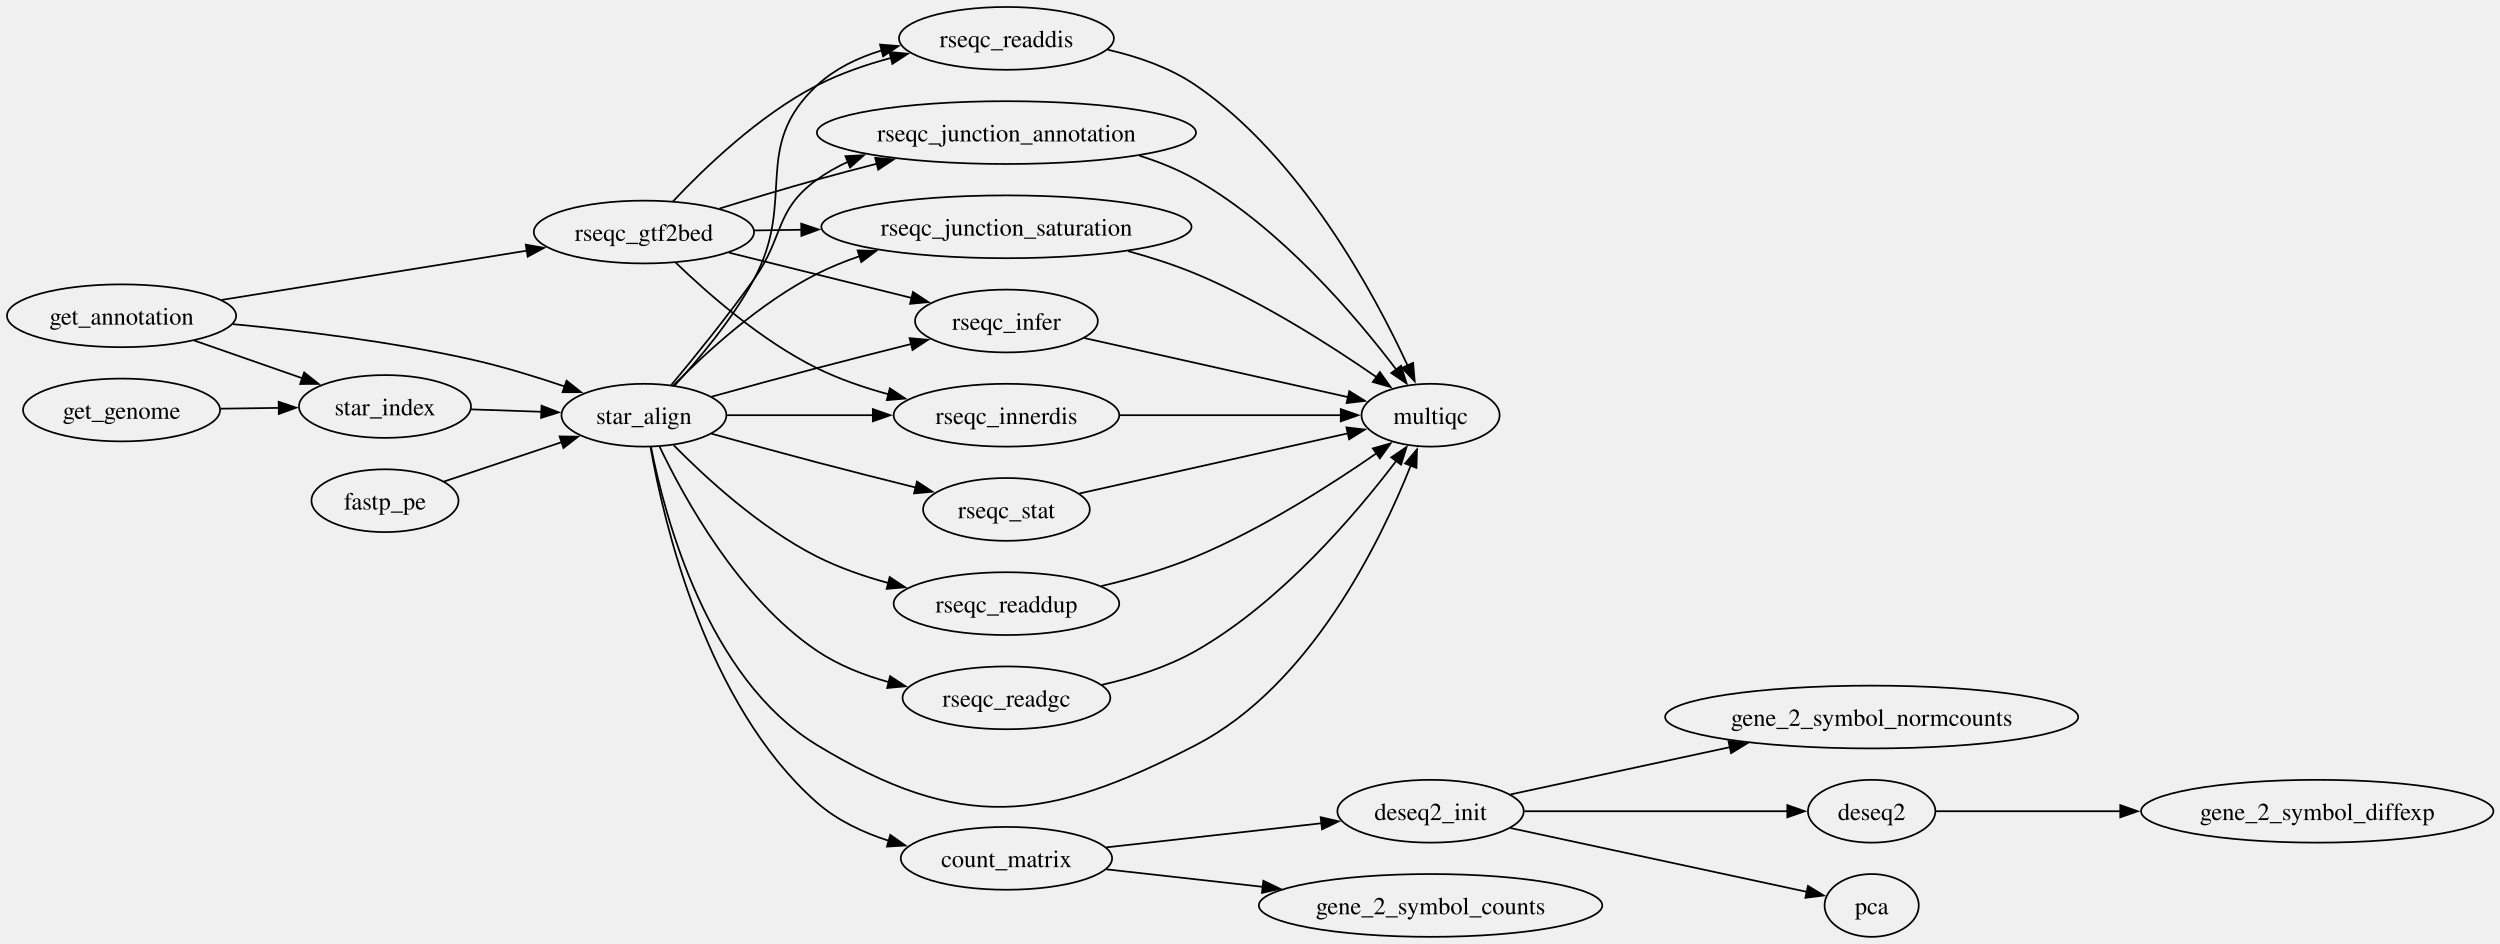
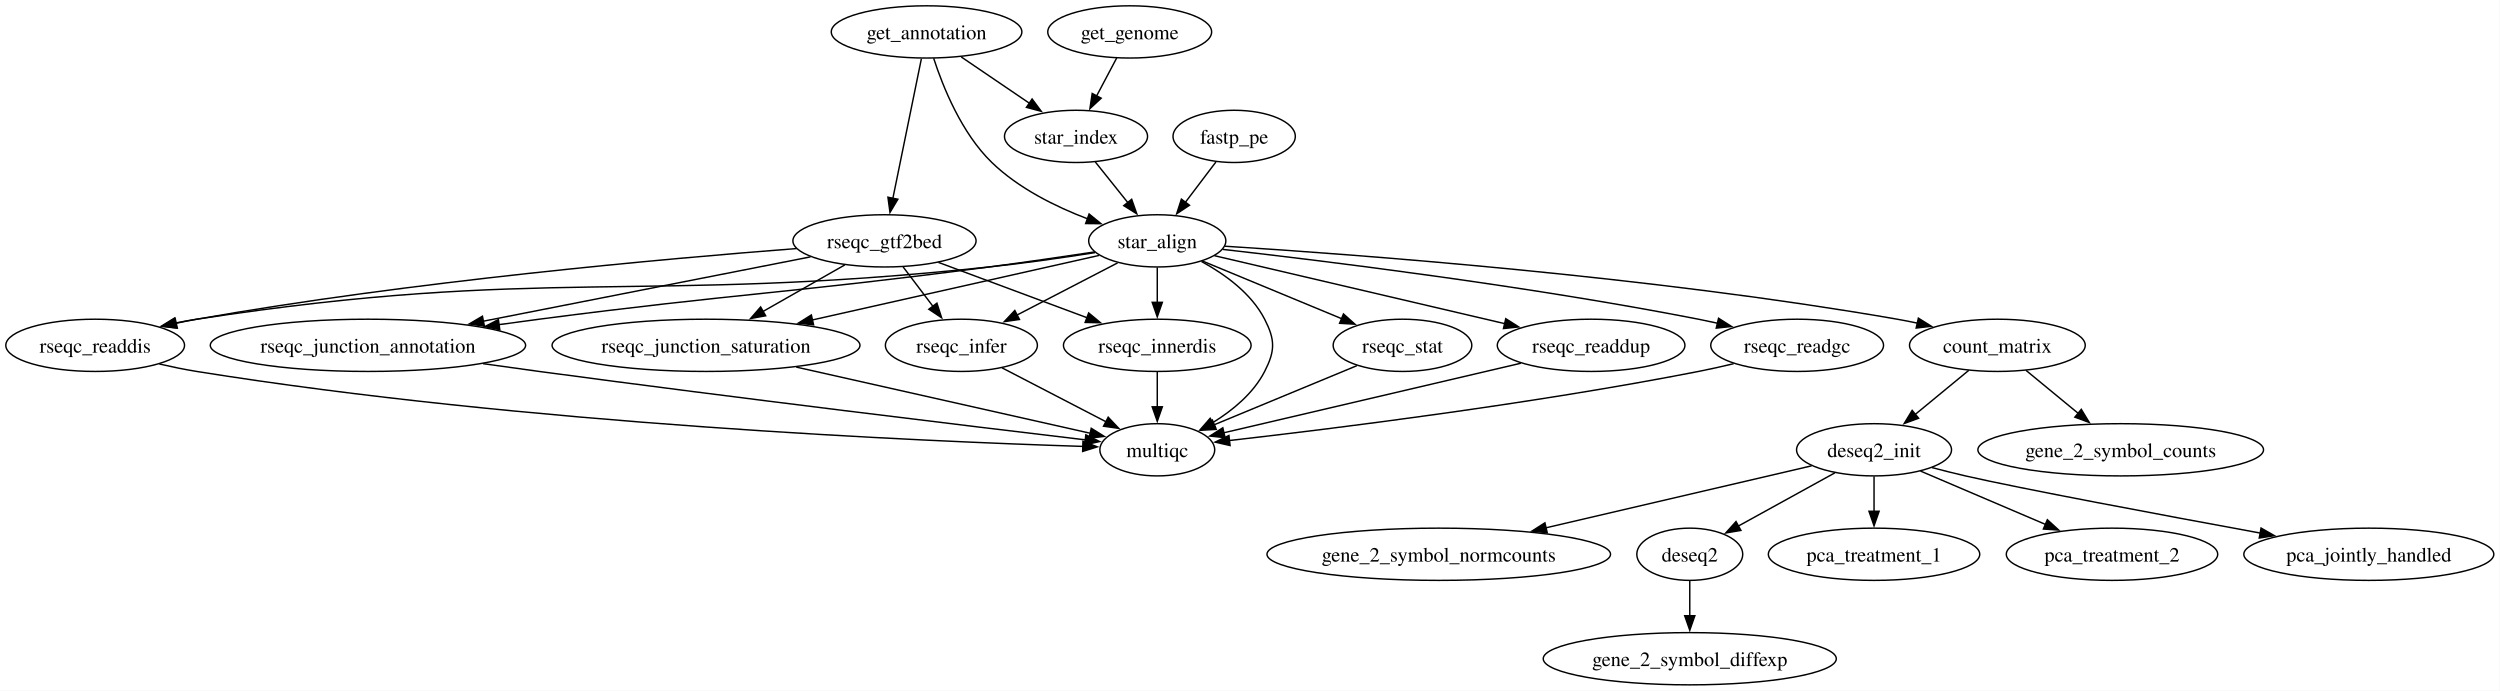
- <svg xmlns="http://www.w3.org/2000/svg" width="1433pt" height="541pt" viewBox="0.00 0.00 1433.00 541.00">
-   <g id="graph0" class="graph" transform="scale(1 1) rotate(0) translate(4 537)">
+ <svg xmlns="http://www.w3.org/2000/svg" width="1723pt" height="476pt" viewBox="0.00 0.00 1723.00 476.00">
+   <g id="graph0" class="graph" transform="scale(1 1) rotate(0) translate(4 472)">
+     <polygon fill="white" stroke="none" points="-4,4 -4,-472 1718.74,-472 1718.74,4 -4,4" />
    <g id="node1" class="node">
-       <ellipse fill="none" stroke="black" cx="65.68" cy="-302" rx="56.47" ry="18" />
-       <text xml:space="preserve" text-anchor="middle" x="65.68" y="-296.95" font-family="Times,serif" font-size="14.00">get_genome</text>
+       <ellipse fill="none" stroke="black" cx="774.59" cy="-450" rx="56.47" ry="18" />
+       <text xml:space="preserve" text-anchor="middle" x="774.59" y="-444.95" font-family="Times,serif" font-size="14.00">get_genome</text>
    </g>
    <g id="node3" class="node">
-       <ellipse fill="none" stroke="black" cx="216.67" cy="-304" rx="49.3" ry="18" />
-       <text xml:space="preserve" text-anchor="middle" x="216.67" y="-298.95" font-family="Times,serif" font-size="14.00">star_index</text>
+       <ellipse fill="none" stroke="black" cx="737.59" cy="-378" rx="49.3" ry="18" />
+       <text xml:space="preserve" text-anchor="middle" x="737.59" y="-372.95" font-family="Times,serif" font-size="14.00">star_index</text>
    </g>
    <g id="edge1" class="edge">
-       <path fill="none" stroke="black" d="M122.58,-302.75C133.49,-302.9 144.97,-303.05 155.99,-303.2" />
-       <polygon fill="black" stroke="black" points="155.72,-306.7 165.76,-303.33 155.81,-299.7 155.72,-306.7" />
+       <path fill="none" stroke="black" d="M765.63,-432.05C761.45,-424.14 756.37,-414.54 751.69,-405.69" />
+       <polygon fill="black" stroke="black" points="754.94,-404.33 747.17,-397.13 748.75,-407.6 754.94,-404.33" />
    </g>
    <g id="node2" class="node">
-       <ellipse fill="none" stroke="black" cx="65.68" cy="-356" rx="65.68" ry="18" />
-       <text xml:space="preserve" text-anchor="middle" x="65.68" y="-350.95" font-family="Times,serif" font-size="14.00">get_annotation</text>
+       <ellipse fill="none" stroke="black" cx="634.59" cy="-450" rx="65.68" ry="18" />
+       <text xml:space="preserve" text-anchor="middle" x="634.59" y="-444.95" font-family="Times,serif" font-size="14.00">get_annotation</text>
    </g>
    <g id="edge2" class="edge">
-       <path fill="none" stroke="black" d="M107.39,-341.79C126.58,-335.09 149.57,-327.07 169.42,-320.14" />
-       <polygon fill="black" stroke="black" points="170.36,-323.52 178.65,-316.92 168.05,-316.91 170.36,-323.52" />
+       <path fill="none" stroke="black" d="M658.48,-432.76C672.55,-423.2 690.53,-410.98 705.8,-400.61" />
+       <polygon fill="black" stroke="black" points="707.33,-403.79 713.64,-395.28 703.4,-398 707.33,-403.79" />
    </g>
    <g id="node5" class="node">
-       <ellipse fill="none" stroke="black" cx="365.1" cy="-299" rx="47.26" ry="18" />
-       <text xml:space="preserve" text-anchor="middle" x="365.1" y="-293.95" font-family="Times,serif" font-size="14.00">star_align</text>
+       <ellipse fill="none" stroke="black" cx="793.59" cy="-306" rx="47.26" ry="18" />
+       <text xml:space="preserve" text-anchor="middle" x="793.59" y="-300.95" font-family="Times,serif" font-size="14.00">star_align</text>
    </g>
    <g id="edge4" class="edge">
-       <path fill="none" stroke="black" d="M129.59,-351.2C169.08,-347.43 220.88,-341.08 265.97,-331 283.9,-326.99 303.21,-321.06 319.92,-315.39" />
-       <polygon fill="black" stroke="black" points="320.75,-318.8 329.05,-312.22 318.46,-312.19 320.75,-318.8" />
+       <path fill="none" stroke="black" d="M639.47,-431.85C645.84,-412.23 658.68,-380.23 679.59,-360 697.99,-342.2 723.46,-329.58 745.66,-321.14" />
+       <polygon fill="black" stroke="black" points="746.61,-324.52 754.83,-317.83 744.23,-317.93 746.61,-324.52" />
    </g>
    <g id="node6" class="node">
-       <ellipse fill="none" stroke="black" cx="365.1" cy="-404" rx="63.12" ry="18" />
-       <text xml:space="preserve" text-anchor="middle" x="365.1" y="-398.95" font-family="Times,serif" font-size="14.00">rseqc_gtf2bed</text>
+       <ellipse fill="none" stroke="black" cx="605.59" cy="-306" rx="63.12" ry="18" />
+       <text xml:space="preserve" text-anchor="middle" x="605.59" y="-300.95" font-family="Times,serif" font-size="14.00">rseqc_gtf2bed</text>
    </g>
    <g id="edge6" class="edge">
-       <path fill="none" stroke="black" d="M122.97,-365.08C172.79,-373.12 245.52,-384.86 298.07,-393.34" />
-       <polygon fill="black" stroke="black" points="297.37,-396.78 307.8,-394.91 298.48,-389.87 297.37,-396.78" />
+       <path fill="none" stroke="black" d="M631.03,-431.59C626.11,-407.5 617.18,-363.75 611.31,-335.03" />
+       <polygon fill="black" stroke="black" points="614.82,-334.69 609.38,-325.59 607.96,-336.09 614.82,-334.69" />
    </g>
    <g id="edge3" class="edge">
-       <path fill="none" stroke="black" d="M266.02,-302.35C278.91,-301.91 292.96,-301.43 306.29,-300.97" />
-       <polygon fill="black" stroke="black" points="306.4,-304.47 316.27,-300.63 306.16,-297.48 306.4,-304.47" />
+       <path fill="none" stroke="black" d="M750.86,-360.41C757.55,-352.04 765.82,-341.71 773.29,-332.37" />
+       <polygon fill="black" stroke="black" points="775.95,-334.65 779.47,-324.65 770.49,-330.27 775.95,-334.65" />
    </g>
    <g id="node4" class="node">
-       <ellipse fill="none" stroke="black" cx="216.67" cy="-250" rx="42.14" ry="18" />
-       <text xml:space="preserve" text-anchor="middle" x="216.67" y="-244.95" font-family="Times,serif" font-size="14.00">fastp_pe</text>
+       <ellipse fill="none" stroke="black" cx="846.59" cy="-378" rx="42.14" ry="18" />
+       <text xml:space="preserve" text-anchor="middle" x="846.59" y="-372.95" font-family="Times,serif" font-size="14.00">fastp_pe</text>
    </g>
    <g id="edge5" class="edge">
-       <path fill="none" stroke="black" d="M250.53,-261C270.44,-267.66 296.14,-276.26 318.05,-283.59" />
-       <polygon fill="black" stroke="black" points="316.76,-286.85 327.35,-286.7 318.98,-280.21 316.76,-286.85" />
+       <path fill="none" stroke="black" d="M834.03,-360.41C827.69,-352.04 819.87,-341.71 812.8,-332.37" />
+       <polygon fill="black" stroke="black" points="815.8,-330.54 806.97,-324.68 810.22,-334.76 815.8,-330.54" />
    </g>
    <g id="node7" class="node">
-       <ellipse fill="none" stroke="black" cx="572.89" cy="-461" rx="108.67" ry="18" />
-       <text xml:space="preserve" text-anchor="middle" x="572.89" y="-455.95" font-family="Times,serif" font-size="14.00">rseqc_junction_annotation</text>
+       <ellipse fill="none" stroke="black" cx="249.59" cy="-234" rx="108.67" ry="18" />
+       <text xml:space="preserve" text-anchor="middle" x="249.59" y="-228.95" font-family="Times,serif" font-size="14.00">rseqc_junction_annotation</text>
    </g>
    <g id="edge7" class="edge">
-       <path fill="none" stroke="black" d="M380.72,-316.24C393.68,-331.77 412.87,-355.41 428.22,-377 445.58,-401.42 439.95,-416.43 464.22,-434 469.8,-438.04 475.93,-441.48 482.33,-444.41" />
-       <polygon fill="black" stroke="black" points="480.61,-447.49 491.19,-448.03 483.26,-441 480.61,-447.49" />
+       <path fill="none" stroke="black" d="M750.39,-298.36C728.58,-295.08 701.7,-291.17 677.59,-288 540.06,-269.94 505.13,-269.89 367.59,-252 358.61,-250.83 349.26,-249.57 339.93,-248.27" />
+       <polygon fill="black" stroke="black" points="340.46,-244.81 330.07,-246.89 339.49,-251.75 340.46,-244.81" />
    </g>
    <g id="node8" class="node">
-       <ellipse fill="none" stroke="black" cx="572.89" cy="-407" rx="106.11" ry="18" />
-       <text xml:space="preserve" text-anchor="middle" x="572.89" y="-401.95" font-family="Times,serif" font-size="14.00">rseqc_junction_saturation</text>
+       <ellipse fill="none" stroke="black" cx="482.59" cy="-234" rx="106.11" ry="18" />
+       <text xml:space="preserve" text-anchor="middle" x="482.59" y="-228.95" font-family="Times,serif" font-size="14.00">rseqc_junction_saturation</text>
    </g>
    <g id="edge9" class="edge">
-       <path fill="none" stroke="black" d="M382.15,-316.2C400.33,-334.66 431.69,-363.56 464.22,-380 471.96,-383.91 480.3,-387.28 488.8,-390.18" />
-       <polygon fill="black" stroke="black" points="487.59,-393.47 498.18,-393.15 489.7,-386.79 487.59,-393.47" />
+       <path fill="none" stroke="black" d="M753.57,-295.99C703.66,-284.76 617.38,-265.34 555.58,-251.43" />
+       <polygon fill="black" stroke="black" points="556.73,-248.1 546.2,-249.32 555.19,-254.93 556.73,-248.1" />
    </g>
    <g id="node9" class="node">
-       <ellipse fill="none" stroke="black" cx="572.89" cy="-245" rx="47.77" ry="18" />
-       <text xml:space="preserve" text-anchor="middle" x="572.89" y="-239.95" font-family="Times,serif" font-size="14.00">rseqc_stat</text>
+       <ellipse fill="none" stroke="black" cx="962.59" cy="-234" rx="47.77" ry="18" />
+       <text xml:space="preserve" text-anchor="middle" x="962.59" y="-228.95" font-family="Times,serif" font-size="14.00">rseqc_stat</text>
    </g>
    <g id="edge11" class="edge">
-       <path fill="none" stroke="black" d="M403.78,-288.41C422.01,-283.35 444.23,-277.26 464.22,-272 482.65,-267.15 502.92,-262.02 520.84,-257.55" />
-       <polygon fill="black" stroke="black" points="521.62,-260.96 530.48,-255.15 519.93,-254.17 521.62,-260.96" />
+       <path fill="none" stroke="black" d="M824.58,-292.16C851.57,-280.98 890.93,-264.68 920.72,-252.34" />
+       <polygon fill="black" stroke="black" points="921.92,-255.63 929.82,-248.57 919.24,-249.17 921.92,-255.63" />
    </g>
    <g id="node10" class="node">
-       <ellipse fill="none" stroke="black" cx="572.89" cy="-353" rx="52.38" ry="18" />
-       <text xml:space="preserve" text-anchor="middle" x="572.89" y="-347.95" font-family="Times,serif" font-size="14.00">rseqc_infer</text>
+       <ellipse fill="none" stroke="black" cx="658.59" cy="-234" rx="52.38" ry="18" />
+       <text xml:space="preserve" text-anchor="middle" x="658.59" y="-228.95" font-family="Times,serif" font-size="14.00">rseqc_infer</text>
    </g>
    <g id="edge12" class="edge">
-       <path fill="none" stroke="black" d="M403.78,-309.59C422.01,-314.65 444.23,-320.74 464.22,-326 481.8,-330.62 501.05,-335.51 518.34,-339.83" />
-       <polygon fill="black" stroke="black" points="517.37,-343.19 527.92,-342.21 519.06,-336.4 517.37,-343.19" />
+       <path fill="none" stroke="black" d="M766.27,-290.83C746.31,-280.49 719,-266.32 696.87,-254.85" />
+       <polygon fill="black" stroke="black" points="698.63,-251.82 688.14,-250.32 695.41,-258.03 698.63,-251.82" />
    </g>
    <g id="node11" class="node">
-       <ellipse fill="none" stroke="black" cx="572.89" cy="-299" rx="64.66" ry="18" />
-       <text xml:space="preserve" text-anchor="middle" x="572.89" y="-293.95" font-family="Times,serif" font-size="14.00">rseqc_innerdis</text>
+       <ellipse fill="none" stroke="black" cx="793.59" cy="-234" rx="64.66" ry="18" />
+       <text xml:space="preserve" text-anchor="middle" x="793.59" y="-228.95" font-family="Times,serif" font-size="14.00">rseqc_innerdis</text>
    </g>
    <g id="edge14" class="edge">
-       <path fill="none" stroke="black" d="M412.79,-299C437.5,-299 468.43,-299 496.44,-299" />
-       <polygon fill="black" stroke="black" points="496.31,-302.5 506.31,-299 496.31,-295.5 496.31,-302.5" />
+       <path fill="none" stroke="black" d="M793.59,-287.7C793.59,-280.41 793.59,-271.73 793.59,-263.54" />
+       <polygon fill="black" stroke="black" points="797.09,-263.62 793.59,-253.62 790.09,-263.62 797.09,-263.62" />
    </g>
    <g id="node12" class="node">
-       <ellipse fill="none" stroke="black" cx="572.89" cy="-515" rx="61.59" ry="18" />
-       <text xml:space="preserve" text-anchor="middle" x="572.89" y="-509.95" font-family="Times,serif" font-size="14.00">rseqc_readdis</text>
+       <ellipse fill="none" stroke="black" cx="61.59" cy="-234" rx="61.59" ry="18" />
+       <text xml:space="preserve" text-anchor="middle" x="61.59" y="-228.95" font-family="Times,serif" font-size="14.00">rseqc_readdis</text>
    </g>
    <g id="edge16" class="edge">
-       <path fill="none" stroke="black" d="M382.63,-315.98C396.45,-330.97 415.84,-353.97 428.22,-377 452.77,-422.68 426.32,-452.59 464.22,-488 474.55,-497.65 487.81,-503.99 501.46,-508.12" />
-       <polygon fill="black" stroke="black" points="500.43,-511.47 510.99,-510.6 502.19,-504.7 500.43,-511.47" />
+       <path fill="none" stroke="black" d="M750.72,-297.89C728.88,-294.47 701.88,-290.58 677.59,-288 435.75,-262.35 371.98,-288.83 131.59,-252 126.73,-251.26 121.71,-250.34 116.7,-249.32" />
+       <polygon fill="black" stroke="black" points="117.79,-245.98 107.27,-247.28 116.3,-252.82 117.79,-245.98" />
    </g>
    <g id="node13" class="node">
-       <ellipse fill="none" stroke="black" cx="572.89" cy="-191" rx="64.66" ry="18" />
-       <text xml:space="preserve" text-anchor="middle" x="572.89" y="-185.95" font-family="Times,serif" font-size="14.00">rseqc_readdup</text>
+       <ellipse fill="none" stroke="black" cx="1092.59" cy="-234" rx="64.66" ry="18" />
+       <text xml:space="preserve" text-anchor="middle" x="1092.59" y="-228.95" font-family="Times,serif" font-size="14.00">rseqc_readdup</text>
    </g>
    <g id="edge18" class="edge">
-       <path fill="none" stroke="black" d="M382.15,-281.8C400.33,-263.34 431.69,-234.44 464.22,-218 476.91,-211.59 491.23,-206.63 505.18,-202.82" />
-       <polygon fill="black" stroke="black" points="505.96,-206.23 514.79,-200.38 504.24,-199.45 505.96,-206.23" />
+       <path fill="none" stroke="black" d="M832.98,-295.78C884.08,-283.81 973.69,-262.84 1033.09,-248.93" />
+       <polygon fill="black" stroke="black" points="1033.77,-252.36 1042.71,-246.68 1032.18,-245.55 1033.77,-252.36" />
    </g>
    <g id="node14" class="node">
-       <ellipse fill="none" stroke="black" cx="572.89" cy="-137" rx="59.54" ry="18" />
-       <text xml:space="preserve" text-anchor="middle" x="572.89" y="-131.95" font-family="Times,serif" font-size="14.00">rseqc_readgc</text>
+       <ellipse fill="none" stroke="black" cx="1234.59" cy="-234" rx="59.54" ry="18" />
+       <text xml:space="preserve" text-anchor="middle" x="1234.59" y="-228.95" font-family="Times,serif" font-size="14.00">rseqc_readgc</text>
    </g>
    <g id="edge19" class="edge">
-       <path fill="none" stroke="black" d="M374.07,-281C388,-251.76 419.56,-194.16 464.22,-164 476.5,-155.71 491.12,-149.96 505.56,-145.98" />
-       <polygon fill="black" stroke="black" points="506.2,-149.42 515.06,-143.62 504.51,-142.63 506.2,-149.42" />
+       <path fill="none" stroke="black" d="M838.62,-300.13C908.99,-292.18 1049.12,-274.97 1166.59,-252 1170.9,-251.16 1175.35,-250.21 1179.8,-249.22" />
+       <polygon fill="black" stroke="black" points="1180.42,-252.67 1189.37,-246.99 1178.83,-245.85 1180.42,-252.67" />
    </g>
    <g id="node15" class="node">
-       <ellipse fill="none" stroke="black" cx="816" cy="-299" rx="39.58" ry="18" />
-       <text xml:space="preserve" text-anchor="middle" x="816" y="-293.95" font-family="Times,serif" font-size="14.00">multiqc</text>
+       <ellipse fill="none" stroke="black" cx="793.59" cy="-162" rx="39.58" ry="18" />
+       <text xml:space="preserve" text-anchor="middle" x="793.59" y="-156.95" font-family="Times,serif" font-size="14.00">multiqc</text>
    </g>
    <g id="edge20" class="edge">
-       <path fill="none" stroke="black" d="M369.17,-280.74C376.93,-241.22 401.34,-148.2 464.22,-110 546.77,-59.84 595.8,-65.56 681.57,-110 747.02,-143.91 787.2,-226.33 804.71,-270.29" />
-       <polygon fill="black" stroke="black" points="801.37,-271.34 808.23,-279.42 807.9,-268.83 801.37,-271.34" />
+       <path fill="none" stroke="black" d="M824.03,-291.79C840.13,-283.03 858.42,-269.85 867.59,-252 874.9,-237.77 874.9,-230.23 867.59,-216 859.86,-200.96 845.66,-189.23 831.75,-180.67" />
+       <polygon fill="black" stroke="black" points="833.51,-177.65 823.08,-175.75 830.05,-183.73 833.51,-177.65" />
    </g>
    <g id="node16" class="node">
-       <ellipse fill="none" stroke="black" cx="572.89" cy="-45" rx="60.56" ry="18" />
-       <text xml:space="preserve" text-anchor="middle" x="572.89" y="-39.95" font-family="Times,serif" font-size="14.00">count_matrix</text>
+       <ellipse fill="none" stroke="black" cx="1372.59" cy="-234" rx="60.56" ry="18" />
+       <text xml:space="preserve" text-anchor="middle" x="1372.59" y="-228.95" font-family="Times,serif" font-size="14.00">count_matrix</text>
    </g>
    <g id="edge29" class="edge">
-       <path fill="none" stroke="black" d="M368.88,-280.73C376.29,-238.42 400.48,-133.1 464.22,-77 475.88,-66.74 490.71,-59.76 505.61,-55.02" />
-       <polygon fill="black" stroke="black" points="506.3,-58.46 514.97,-52.36 504.39,-51.73 506.3,-58.46" />
+       <path fill="none" stroke="black" d="M840.29,-302.31C930.41,-296.64 1134.33,-281.5 1303.59,-252 1308.17,-251.2 1312.9,-250.27 1317.63,-249.26" />
+       <polygon fill="black" stroke="black" points="1318.14,-252.73 1327.13,-247.13 1316.61,-245.9 1318.14,-252.73" />
    </g>
    <g id="edge8" class="edge">
-       <path fill="none" stroke="black" d="M408.46,-417.47C425.7,-422.82 445.85,-428.89 464.22,-434 475.33,-437.09 487.14,-440.21 498.7,-443.18" />
-       <polygon fill="black" stroke="black" points="497.67,-446.53 508.22,-445.6 499.39,-439.75 497.67,-446.53" />
+       <path fill="none" stroke="black" d="M554.58,-294.97C495.67,-283.39 398.02,-264.19 329.11,-250.64" />
+       <polygon fill="black" stroke="black" points="329.85,-247.21 319.36,-248.72 328.5,-254.08 329.85,-247.21" />
    </g>
    <g id="edge10" class="edge">
-       <path fill="none" stroke="black" d="M428.4,-404.91C437.06,-405.03 446.18,-405.17 455.45,-405.3" />
-       <polygon fill="black" stroke="black" points="455.25,-408.8 465.3,-405.45 455.35,-401.8 455.25,-408.8" />
+       <path fill="none" stroke="black" d="M578.29,-289.46C561.69,-280.02 540.21,-267.79 521.81,-257.32" />
+       <polygon fill="black" stroke="black" points="523.69,-254.37 513.27,-252.46 520.23,-260.45 523.69,-254.37" />
    </g>
    <g id="edge13" class="edge">
-       <path fill="none" stroke="black" d="M413.83,-392.17C445.16,-384.41 486.18,-374.24 518.59,-366.21" />
-       <polygon fill="black" stroke="black" points="519.32,-369.63 528.19,-363.83 517.64,-362.84 519.32,-369.63" />
+       <path fill="none" stroke="black" d="M618.42,-288.05C624.6,-279.89 632.15,-269.91 639.03,-260.82" />
+       <polygon fill="black" stroke="black" points="641.72,-263.08 644.96,-253 636.14,-258.86 641.72,-263.08" />
    </g>
    <g id="edge15" class="edge">
-       <path fill="none" stroke="black" d="M383.28,-386.49C401.71,-368.7 432.61,-341.61 464.22,-326 476.97,-319.7 491.31,-314.8 505.27,-311" />
-       <polygon fill="black" stroke="black" points="506.05,-314.41 514.88,-308.55 504.33,-307.63 506.05,-314.41" />
+       <path fill="none" stroke="black" d="M642.73,-291.17C672.15,-280.22 713.47,-264.83 745.43,-252.93" />
+       <polygon fill="black" stroke="black" points="746.31,-256.34 754.46,-249.57 743.87,-249.78 746.31,-256.34" />
    </g>
    <g id="edge17" class="edge">
-       <path fill="none" stroke="black" d="M381.69,-421.51C399.71,-440.67 431.15,-470.91 464.22,-488 477.39,-494.8 492.36,-499.95 506.86,-503.83" />
-       <polygon fill="black" stroke="black" points="505.81,-507.18 516.36,-506.19 507.5,-500.38 505.81,-507.18" />
+       <path fill="none" stroke="black" d="M545,-300.7C454.53,-293.72 278.98,-278.03 131.59,-252 126.95,-251.18 122.15,-250.23 117.36,-249.21" />
+       <polygon fill="black" stroke="black" points="118.22,-245.82 107.7,-247.06 116.7,-252.65 118.22,-245.82" />
    </g>
    <g id="edge21" class="edge">
-       <path fill="none" stroke="black" d="M648.93,-447.83C660.27,-444.26 671.52,-439.73 681.57,-434 730.33,-406.18 773.29,-355.59 796.57,-324.87" />
-       <polygon fill="black" stroke="black" points="799.09,-327.35 802.25,-317.23 793.47,-323.17 799.09,-327.35" />
+       <path fill="none" stroke="black" d="M328.9,-221.36C341.82,-219.52 355.07,-217.68 367.59,-216 503.82,-197.71 664.86,-178.27 744.26,-168.82" />
+       <polygon fill="black" stroke="black" points="744.35,-172.34 753.87,-167.68 743.52,-165.39 744.35,-172.34" />
    </g>
    <g id="edge22" class="edge">
-       <path fill="none" stroke="black" d="M642.67,-393.03C655.82,-389.45 669.3,-385.12 681.57,-380 719.26,-364.26 758.83,-338.97 785,-320.84" />
-       <polygon fill="black" stroke="black" points="786.93,-323.75 793.1,-315.14 782.91,-318.03 786.93,-323.75" />
+       <path fill="none" stroke="black" d="M544.78,-219C604.68,-205.52 693.91,-185.44 747.65,-173.34" />
+       <polygon fill="black" stroke="black" points="748.09,-176.83 757.08,-171.22 746.56,-170 748.09,-176.83" />
    </g>
    <g id="edge24" class="edge">
-       <path fill="none" stroke="black" d="M614.79,-254.16C657.43,-263.71 724.14,-278.65 768.69,-288.63" />
-       <polygon fill="black" stroke="black" points="767.79,-292.01 778.32,-290.78 769.32,-285.18 767.79,-292.01" />
+       <path fill="none" stroke="black" d="M931.2,-220C903.4,-208.48 862.7,-191.63 832.77,-179.23" />
+       <polygon fill="black" stroke="black" points="834.25,-176.06 823.67,-175.46 831.57,-182.52 834.25,-176.06" />
    </g>
    <g id="edge23" class="edge">
-       <path fill="none" stroke="black" d="M617.56,-343.22C660.28,-333.65 725.13,-319.13 768.73,-309.36" />
-       <polygon fill="black" stroke="black" points="769.41,-312.8 778.41,-307.2 767.88,-305.97 769.41,-312.8" />
+       <path fill="none" stroke="black" d="M686.56,-218.5C707.36,-207.71 735.9,-192.91 758.27,-181.31" />
+       <polygon fill="black" stroke="black" points="759.77,-184.48 767.04,-176.77 756.55,-178.26 759.77,-184.48" />
    </g>
    <g id="edge25" class="edge">
-       <path fill="none" stroke="black" d="M637.87,-299C677.53,-299 727.74,-299 764.57,-299" />
-       <polygon fill="black" stroke="black" points="764.52,-302.5 774.52,-299 764.52,-295.5 764.52,-302.5" />
+       <path fill="none" stroke="black" d="M793.59,-215.7C793.59,-208.41 793.59,-199.73 793.59,-191.54" />
+       <polygon fill="black" stroke="black" points="797.09,-191.62 793.59,-181.62 790.09,-191.62 797.09,-191.62" />
    </g>
    <g id="edge26" class="edge">
-       <path fill="none" stroke="black" d="M631,-508.49C648.33,-504.53 666.7,-498.19 681.57,-488 741.63,-446.83 783.55,-369.18 802.89,-327.37" />
-       <polygon fill="black" stroke="black" points="805.99,-329.01 806.91,-318.45 799.61,-326.13 805.99,-329.01" />
+       <path fill="none" stroke="black" d="M105.81,-221.14C114.32,-219.18 123.19,-217.35 131.59,-216 357.54,-179.75 631.05,-167.85 742.56,-164.33" />
+       <polygon fill="black" stroke="black" points="742.38,-167.84 752.27,-164.04 742.16,-160.85 742.38,-167.84" />
    </g>
    <g id="edge27" class="edge">
-       <path fill="none" stroke="black" d="M627.22,-201.04C644.88,-205.23 664.41,-210.83 681.57,-218 719.26,-233.74 758.83,-259.03 785,-277.16" />
-       <polygon fill="black" stroke="black" points="782.91,-279.97 793.1,-282.86 786.93,-274.25 782.91,-279.97" />
+       <path fill="none" stroke="black" d="M1044.22,-221.68C987.62,-208.43 894.63,-186.66 839.24,-173.69" />
+       <polygon fill="black" stroke="black" points="840.36,-170.35 829.82,-171.48 838.76,-177.17 840.36,-170.35" />
    </g>
    <g id="edge28" class="edge">
-       <path fill="none" stroke="black" d="M627.56,-144.46C645.54,-148.49 665.16,-154.64 681.57,-164 730.33,-191.82 773.29,-242.41 796.57,-273.13" />
-       <polygon fill="black" stroke="black" points="793.47,-274.83 802.25,-280.77 799.09,-270.65 793.47,-274.83" />
+       <path fill="none" stroke="black" d="M1190.84,-221.35C1182.81,-219.42 1174.47,-217.54 1166.59,-216 1051.66,-193.53 915.05,-176.57 843.3,-168.4" />
+       <polygon fill="black" stroke="black" points="843.76,-164.93 833.44,-167.29 842.98,-171.89 843.76,-164.93" />
    </g>
    <g id="node17" class="node">
-       <ellipse fill="none" stroke="black" cx="816" cy="-18" rx="98.44" ry="18" />
-       <text xml:space="preserve" text-anchor="middle" x="816" y="-12.95" font-family="Times,serif" font-size="14.00">gene_2_symbol_counts</text>
+       <ellipse fill="none" stroke="black" cx="1457.59" cy="-162" rx="98.44" ry="18" />
+       <text xml:space="preserve" text-anchor="middle" x="1457.59" y="-156.95" font-family="Times,serif" font-size="14.00">gene_2_symbol_counts</text>
    </g>
    <g id="edge30" class="edge">
-       <path fill="none" stroke="black" d="M630.12,-38.7C656.89,-35.71 689.64,-32.04 720.1,-28.63" />
-       <polygon fill="black" stroke="black" points="720.16,-32.14 729.7,-27.55 719.38,-25.19 720.16,-32.14" />
+       <path fill="none" stroke="black" d="M1392.3,-216.76C1403.01,-207.95 1416.46,-196.87 1428.36,-187.07" />
+       <polygon fill="black" stroke="black" points="1430.43,-189.9 1435.92,-180.84 1425.98,-184.5 1430.43,-189.9" />
    </g>
    <g id="node20" class="node">
-       <ellipse fill="none" stroke="black" cx="816" cy="-72" rx="53.4" ry="18" />
-       <text xml:space="preserve" text-anchor="middle" x="816" y="-66.95" font-family="Times,serif" font-size="14.00">deseq2_init</text>
+       <ellipse fill="none" stroke="black" cx="1287.59" cy="-162" rx="53.4" ry="18" />
+       <text xml:space="preserve" text-anchor="middle" x="1287.59" y="-156.95" font-family="Times,serif" font-size="14.00">deseq2_init</text>
    </g>
    <g id="edge33" class="edge">
-       <path fill="none" stroke="black" d="M630.12,-51.3C667.07,-55.43 715.42,-60.85 753.41,-65.1" />
-       <polygon fill="black" stroke="black" points="753.01,-68.58 763.34,-66.21 753.79,-61.62 753.01,-68.58" />
+       <path fill="none" stroke="black" d="M1352.87,-216.76C1341.93,-207.75 1328.13,-196.39 1316.03,-186.43" />
+       <polygon fill="black" stroke="black" points="1318.31,-183.76 1308.36,-180.11 1313.86,-189.17 1318.31,-183.76" />
    </g>
    <g id="node18" class="node">
-       <ellipse fill="none" stroke="black" cx="1068.84" cy="-126" rx="118.4" ry="18" />
-       <text xml:space="preserve" text-anchor="middle" x="1068.84" y="-120.95" font-family="Times,serif" font-size="14.00">gene_2_symbol_normcounts</text>
+       <ellipse fill="none" stroke="black" cx="987.59" cy="-90" rx="118.4" ry="18" />
+       <text xml:space="preserve" text-anchor="middle" x="987.59" y="-84.95" font-family="Times,serif" font-size="14.00">gene_2_symbol_normcounts</text>
    </g>
    <g id="node19" class="node">
-       <ellipse fill="none" stroke="black" cx="1324.24" cy="-72" rx="101" ry="18" />
-       <text xml:space="preserve" text-anchor="middle" x="1324.24" y="-66.95" font-family="Times,serif" font-size="14.00">gene_2_symbol_diffexp</text>
+       <ellipse fill="none" stroke="black" cx="1160.59" cy="-18" rx="101" ry="18" />
+       <text xml:space="preserve" text-anchor="middle" x="1160.59" y="-12.95" font-family="Times,serif" font-size="14.00">gene_2_symbol_diffexp</text>
    </g>
    <g id="edge31" class="edge">
-       <path fill="none" stroke="black" d="M861.85,-81.65C896.7,-89.16 945.95,-99.76 987.55,-108.72" />
-       <polygon fill="black" stroke="black" points="986.79,-112.13 997.3,-110.82 988.27,-105.29 986.79,-112.13" />
+       <path fill="none" stroke="black" d="M1244.6,-150.97C1196.81,-139.82 1118.77,-121.61 1061.21,-108.18" />
+       <polygon fill="black" stroke="black" points="1062.35,-104.85 1051.82,-105.99 1060.76,-111.67 1062.35,-104.85" />
    </g>
    <g id="node21" class="node">
-       <ellipse fill="none" stroke="black" cx="1068.84" cy="-72" rx="36.51" ry="18" />
-       <text xml:space="preserve" text-anchor="middle" x="1068.84" y="-66.95" font-family="Times,serif" font-size="14.00">deseq2</text>
+       <ellipse fill="none" stroke="black" cx="1160.59" cy="-90" rx="36.51" ry="18" />
+       <text xml:space="preserve" text-anchor="middle" x="1160.59" y="-84.95" font-family="Times,serif" font-size="14.00">deseq2</text>
    </g>
    <g id="edge34" class="edge">
-       <path fill="none" stroke="black" d="M869.89,-72C914.53,-72 977.83,-72 1020.74,-72" />
-       <polygon fill="black" stroke="black" points="1020.49,-75.5 1030.49,-72 1020.49,-68.5 1020.49,-75.5" />
+       <path fill="none" stroke="black" d="M1260.65,-146.15C1241.22,-135.44 1214.85,-120.91 1194.07,-109.45" />
+       <polygon fill="black" stroke="black" points="1195.84,-106.43 1185.39,-104.67 1192.46,-112.56 1195.84,-106.43" />
    </g>
    <g id="node22" class="node">
-       <ellipse fill="none" stroke="black" cx="1068.84" cy="-18" rx="27" ry="18" />
-       <text xml:space="preserve" text-anchor="middle" x="1068.84" y="-12.95" font-family="Times,serif" font-size="14.00">pca</text>
+       <ellipse fill="none" stroke="black" cx="1287.59" cy="-90" rx="72.85" ry="18" />
+       <text xml:space="preserve" text-anchor="middle" x="1287.59" y="-84.95" font-family="Times,serif" font-size="14.00">pca_treatment_1</text>
    </g>
    <g id="edge35" class="edge">
-       <path fill="none" stroke="black" d="M861.85,-62.35C910.36,-51.9 986.75,-35.46 1031.61,-25.8" />
-       <polygon fill="black" stroke="black" points="1032.32,-29.23 1041.36,-23.7 1030.85,-22.38 1032.32,-29.23" />
+       <path fill="none" stroke="black" d="M1287.59,-143.7C1287.59,-136.41 1287.59,-127.73 1287.59,-119.54" />
+       <polygon fill="black" stroke="black" points="1291.09,-119.62 1287.59,-109.62 1284.09,-119.62 1291.09,-119.62" />
+     </g>
+     <g id="node23" class="node">
+       <ellipse fill="none" stroke="black" cx="1451.59" cy="-90" rx="72.85" ry="18" />
+       <text xml:space="preserve" text-anchor="middle" x="1451.59" y="-84.95" font-family="Times,serif" font-size="14.00">pca_treatment_2</text>
+     </g>
+     <g id="edge36" class="edge">
+       <path fill="none" stroke="black" d="M1319.6,-147.34C1344.12,-136.87 1378.29,-122.29 1405.72,-110.58" />
+       <polygon fill="black" stroke="black" points="1407.03,-113.82 1414.85,-106.68 1404.28,-107.39 1407.03,-113.82" />
+     </g>
+     <g id="node24" class="node">
+       <ellipse fill="none" stroke="black" cx="1628.59" cy="-90" rx="86.15" ry="18" />
+       <text xml:space="preserve" text-anchor="middle" x="1628.59" y="-84.95" font-family="Times,serif" font-size="14.00">pca_jointly_handled</text>
+     </g>
+     <g id="edge37" class="edge">
+       <path fill="none" stroke="black" d="M1327.47,-149.75C1335.12,-147.73 1343.08,-145.73 1350.59,-144 1388.35,-135.32 1485.1,-117.22 1553.82,-104.6" />
+       <polygon fill="black" stroke="black" points="1554.33,-108.06 1563.54,-102.82 1553.07,-101.18 1554.33,-108.06" />
    </g>
    <g id="edge32" class="edge">
-       <path fill="none" stroke="black" d="M1105.61,-72C1133.36,-72 1173.41,-72 1211.61,-72" />
-       <polygon fill="black" stroke="black" points="1211.34,-75.5 1221.34,-72 1211.34,-68.5 1211.34,-75.5" />
+       <path fill="none" stroke="black" d="M1160.59,-71.7C1160.59,-64.41 1160.59,-55.73 1160.59,-47.54" />
+       <polygon fill="black" stroke="black" points="1164.09,-47.62 1160.59,-37.62 1157.09,-47.62 1164.09,-47.62" />
    </g>
  </g>
</svg>
